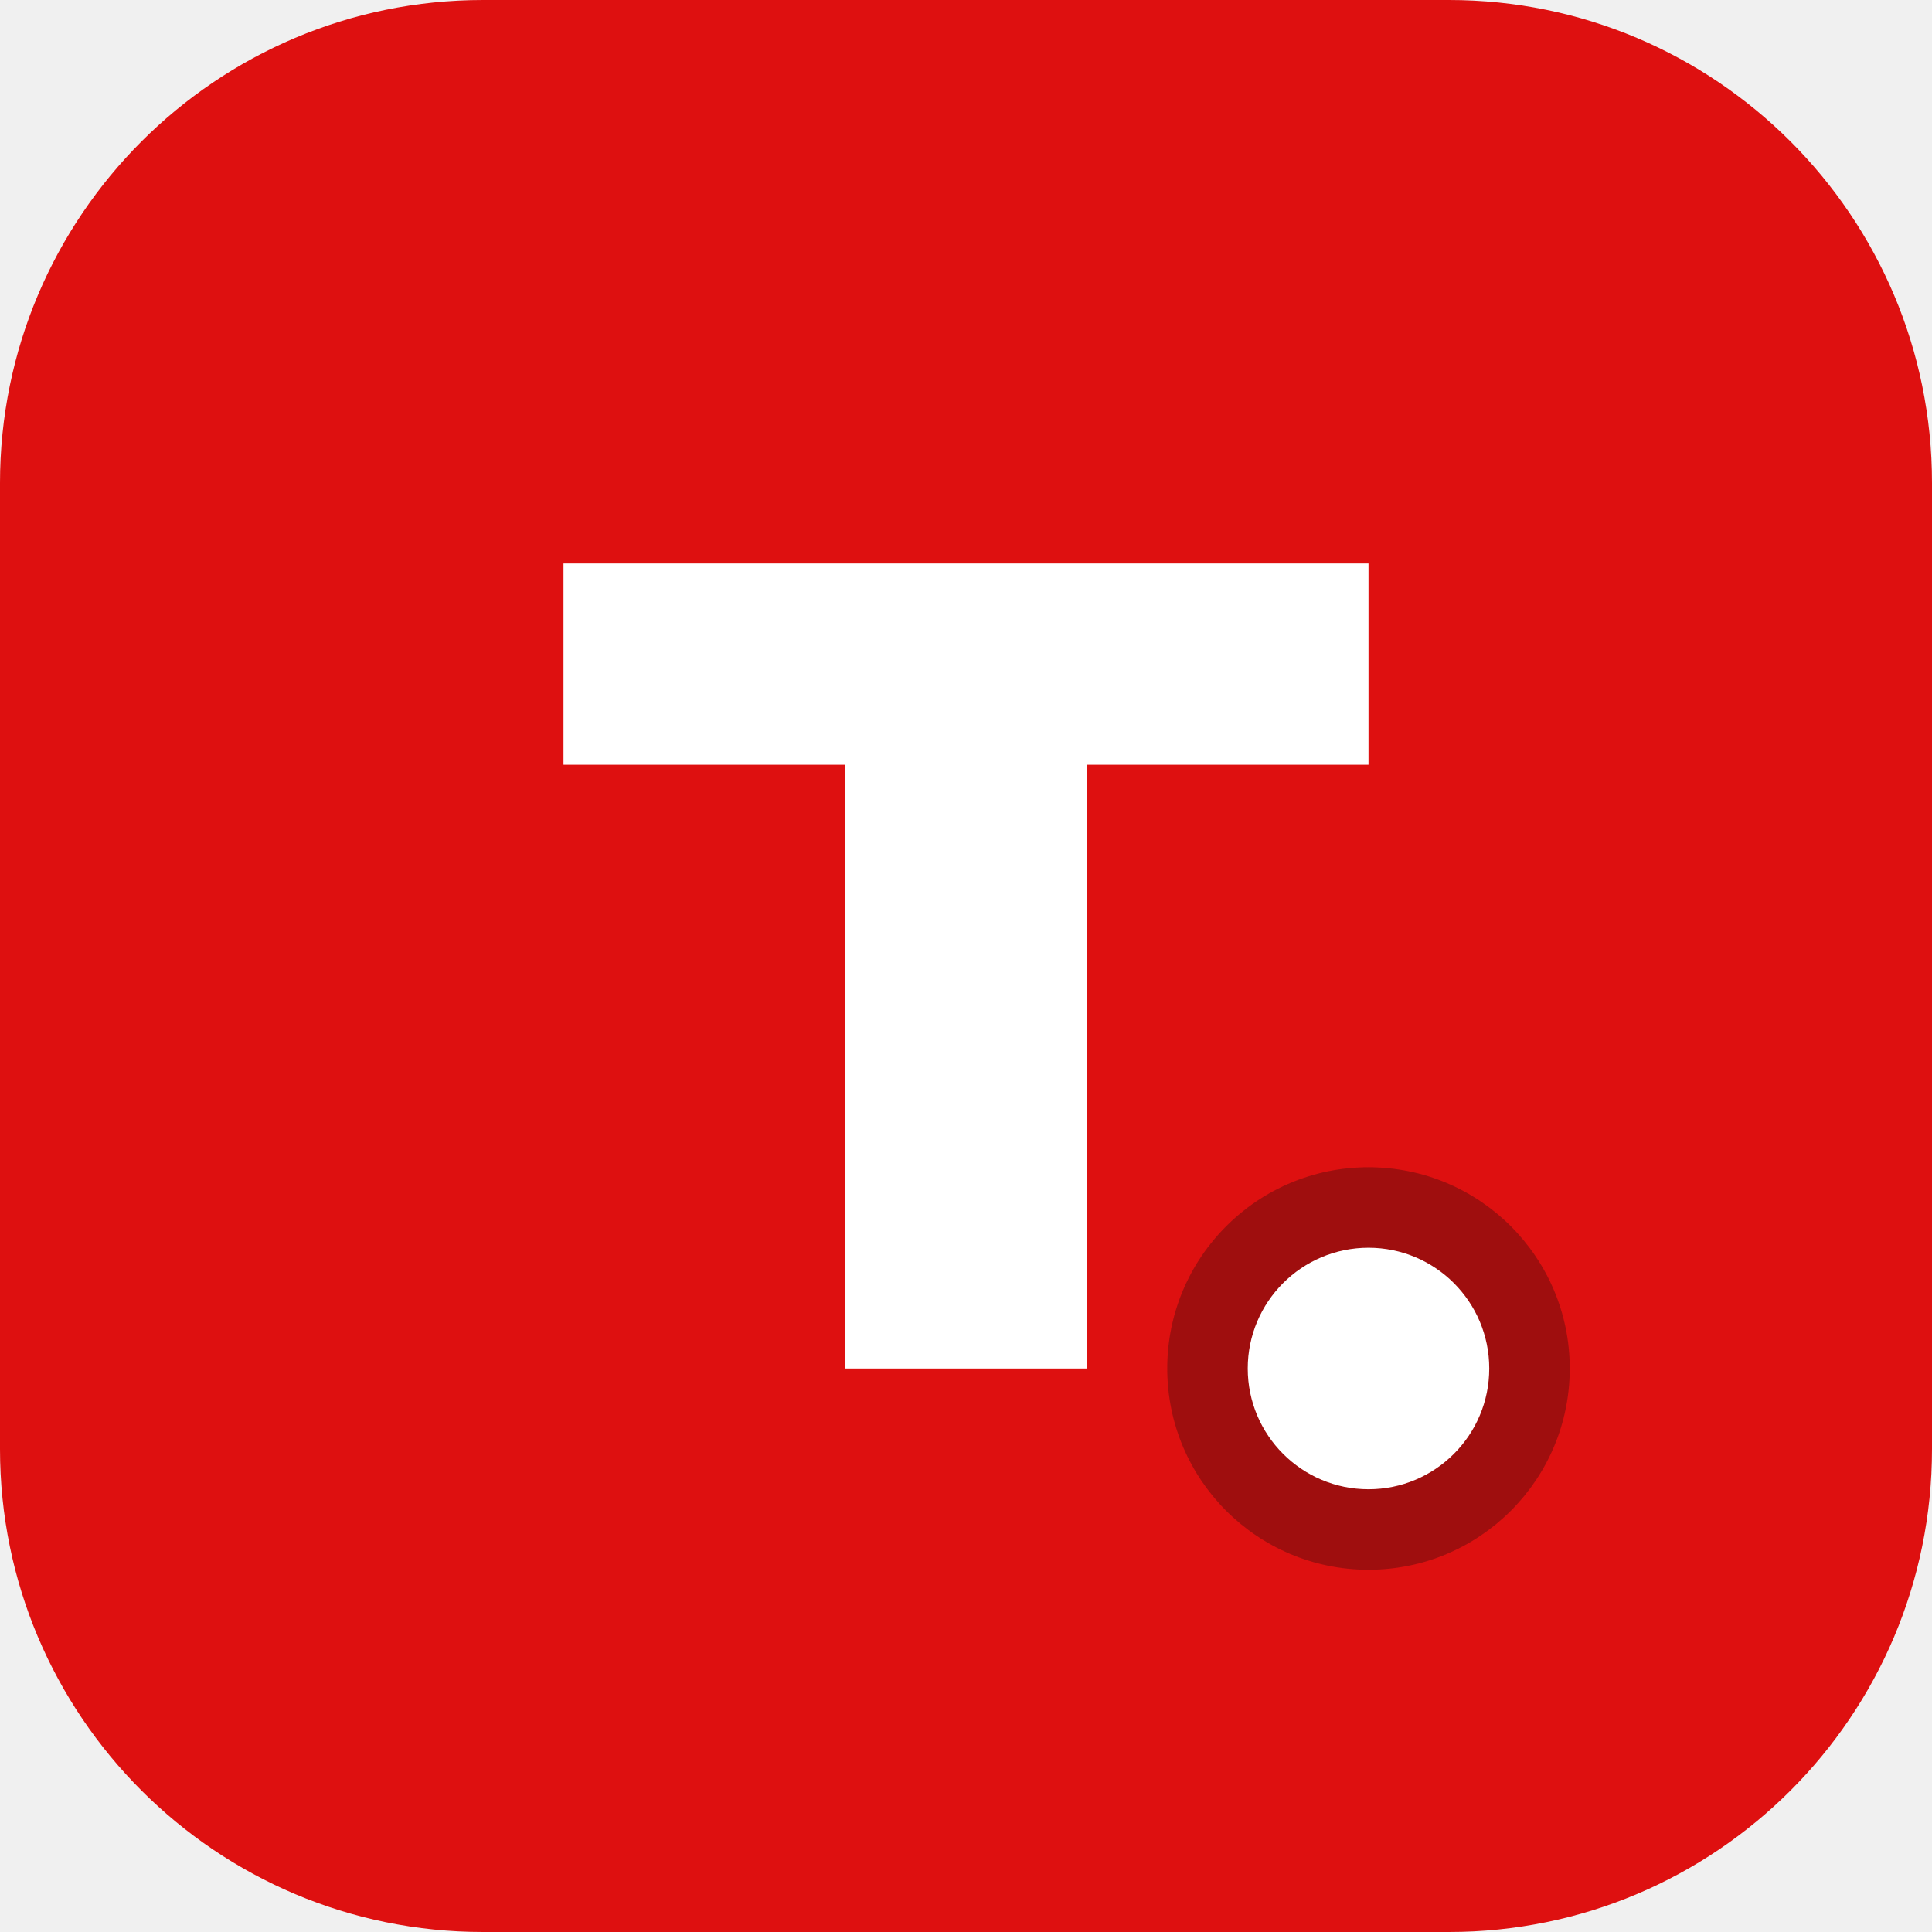
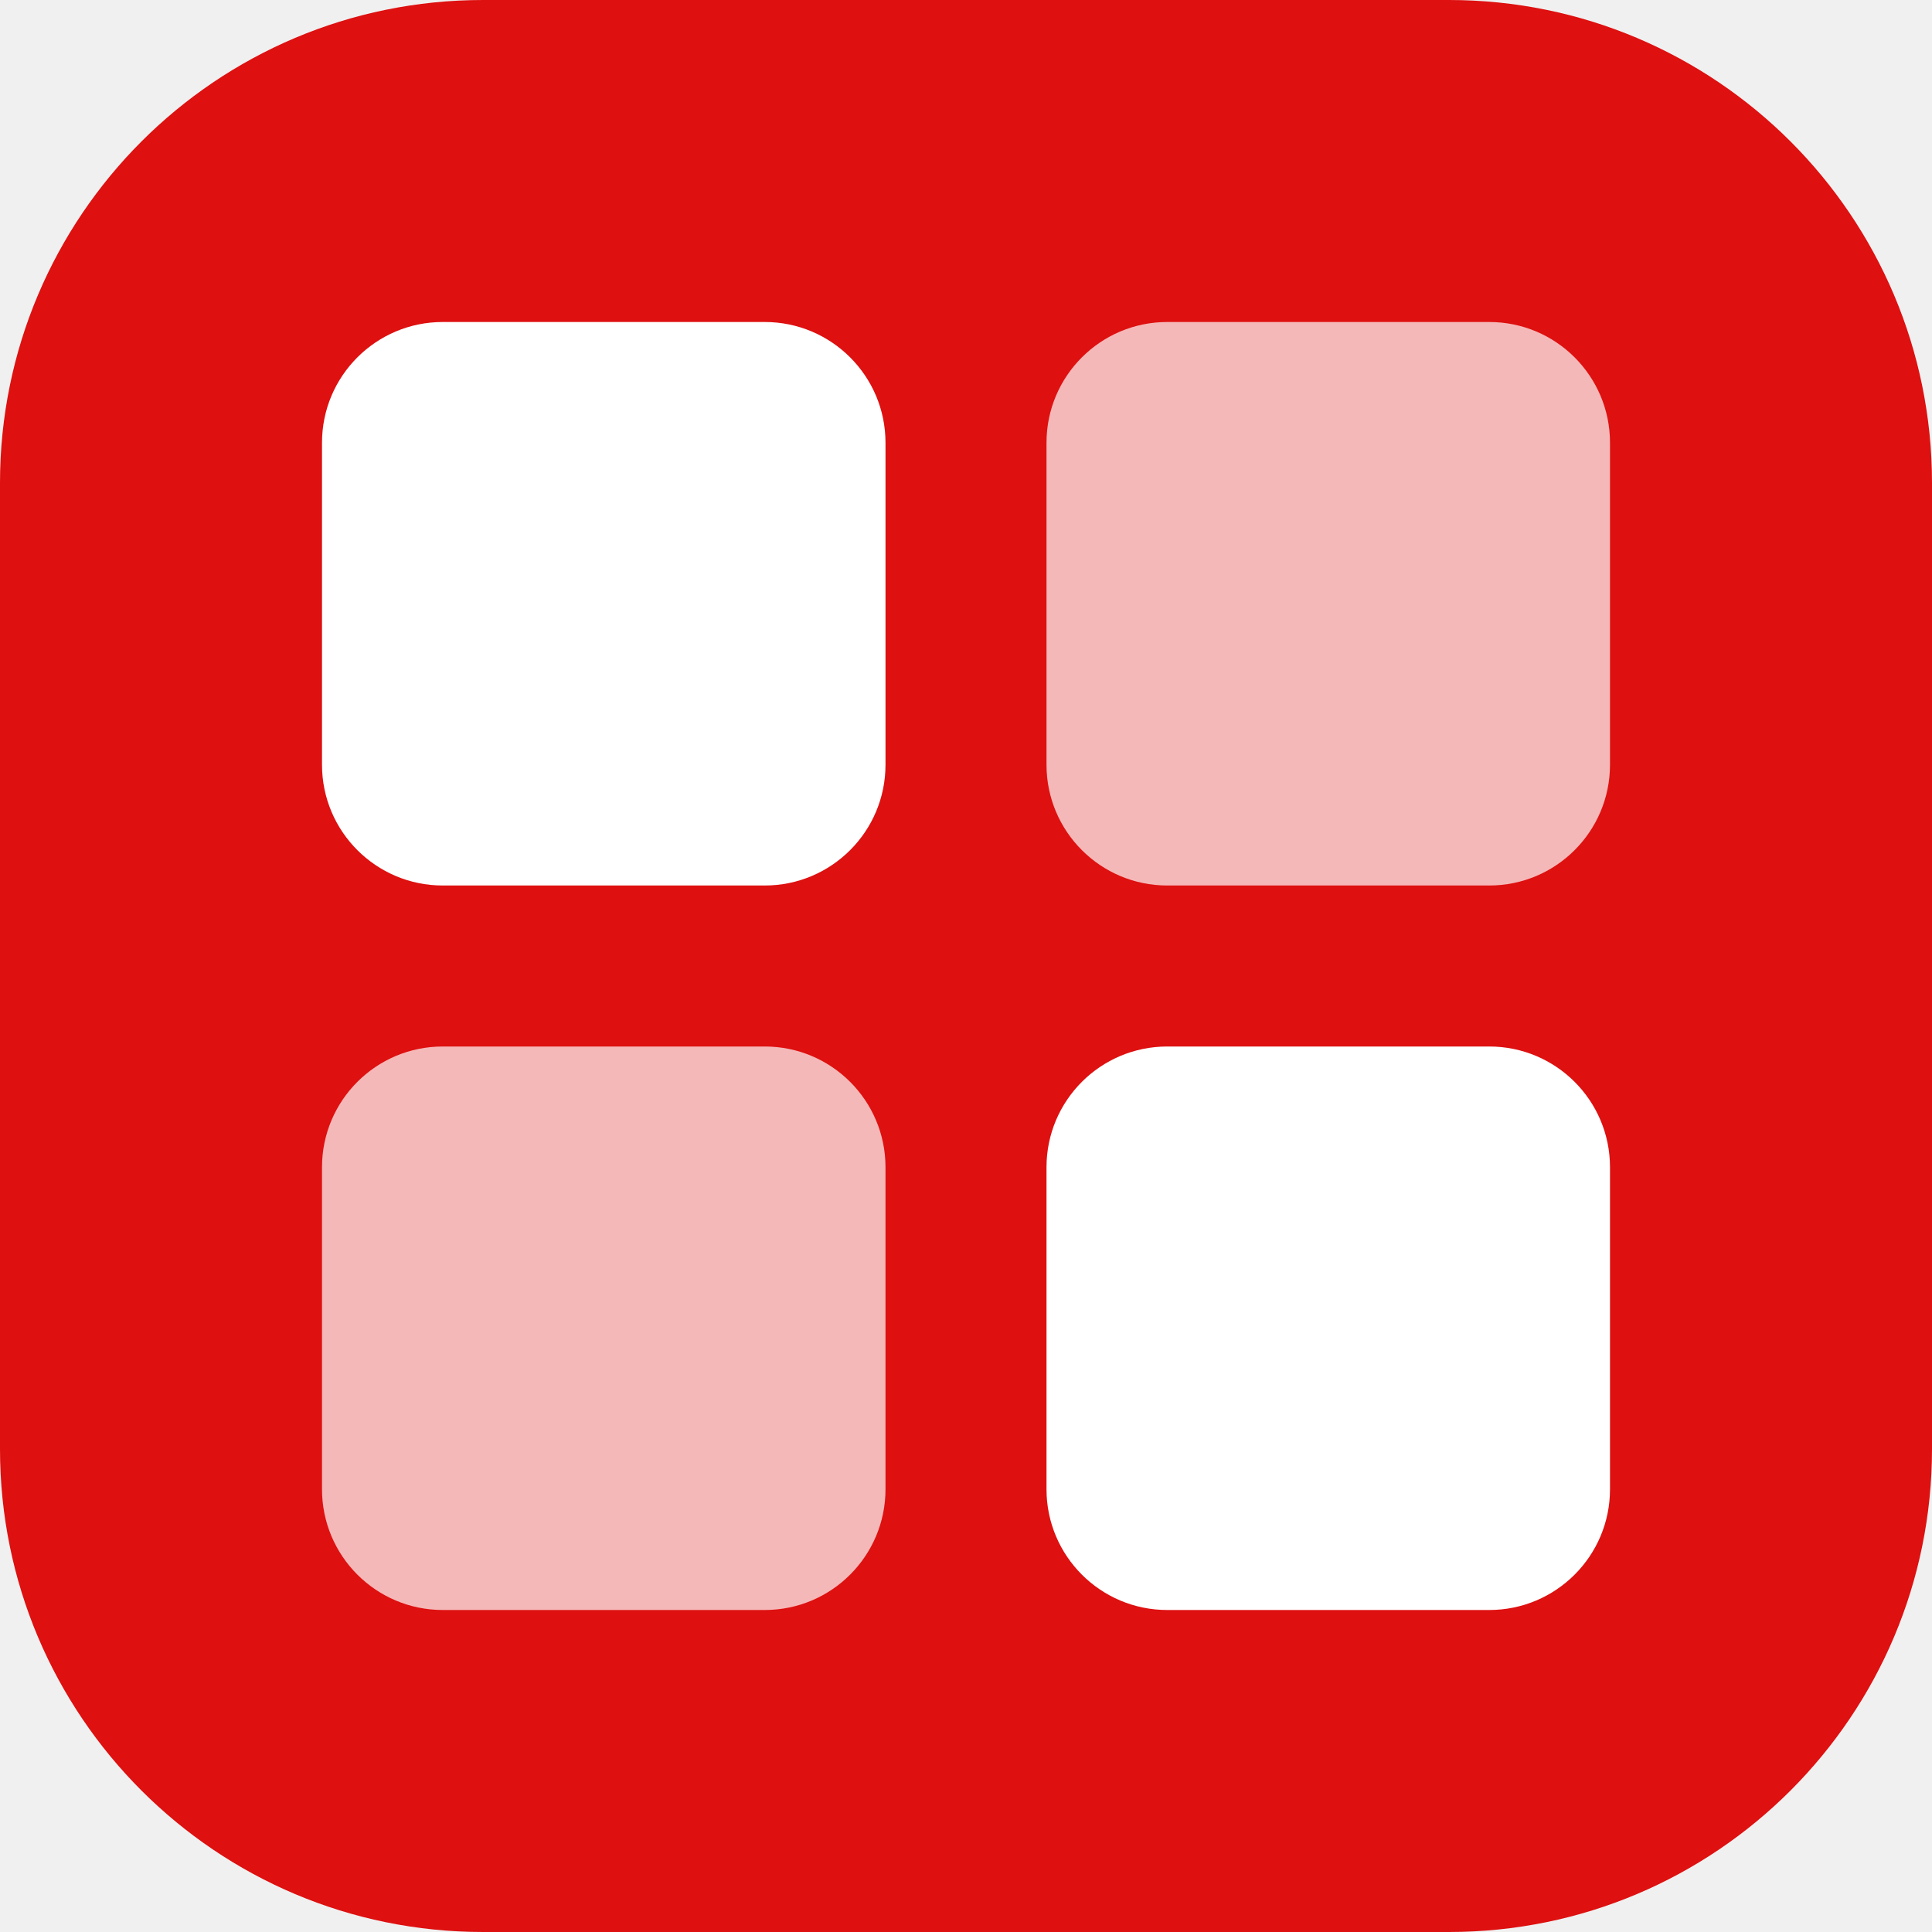
<svg xmlns="http://www.w3.org/2000/svg" viewBox="0 0 48 48" width="48" height="48">
  <rect width="48" height="48" rx="12" fill="#DE1010" />
-   <path d="M14 14h20v5H27v15h-6V19H14z" fill="white" />
-   <circle cx="34" cy="34" r="5" fill="#0a0a0a" opacity="0.3" />
-   <circle cx="34" cy="34" r="3" fill="white" />
+   <rect x="8" y="8" width="14" height="14" rx="3" fill="white" />
+   <rect x="26" y="8" width="14" height="14" rx="3" fill="white" opacity="0.7" />
+   <rect x="8" y="26" width="14" height="14" rx="3" fill="white" opacity="0.7" />
+   <rect x="26" y="26" width="14" height="14" rx="3" fill="white" />
</svg>
